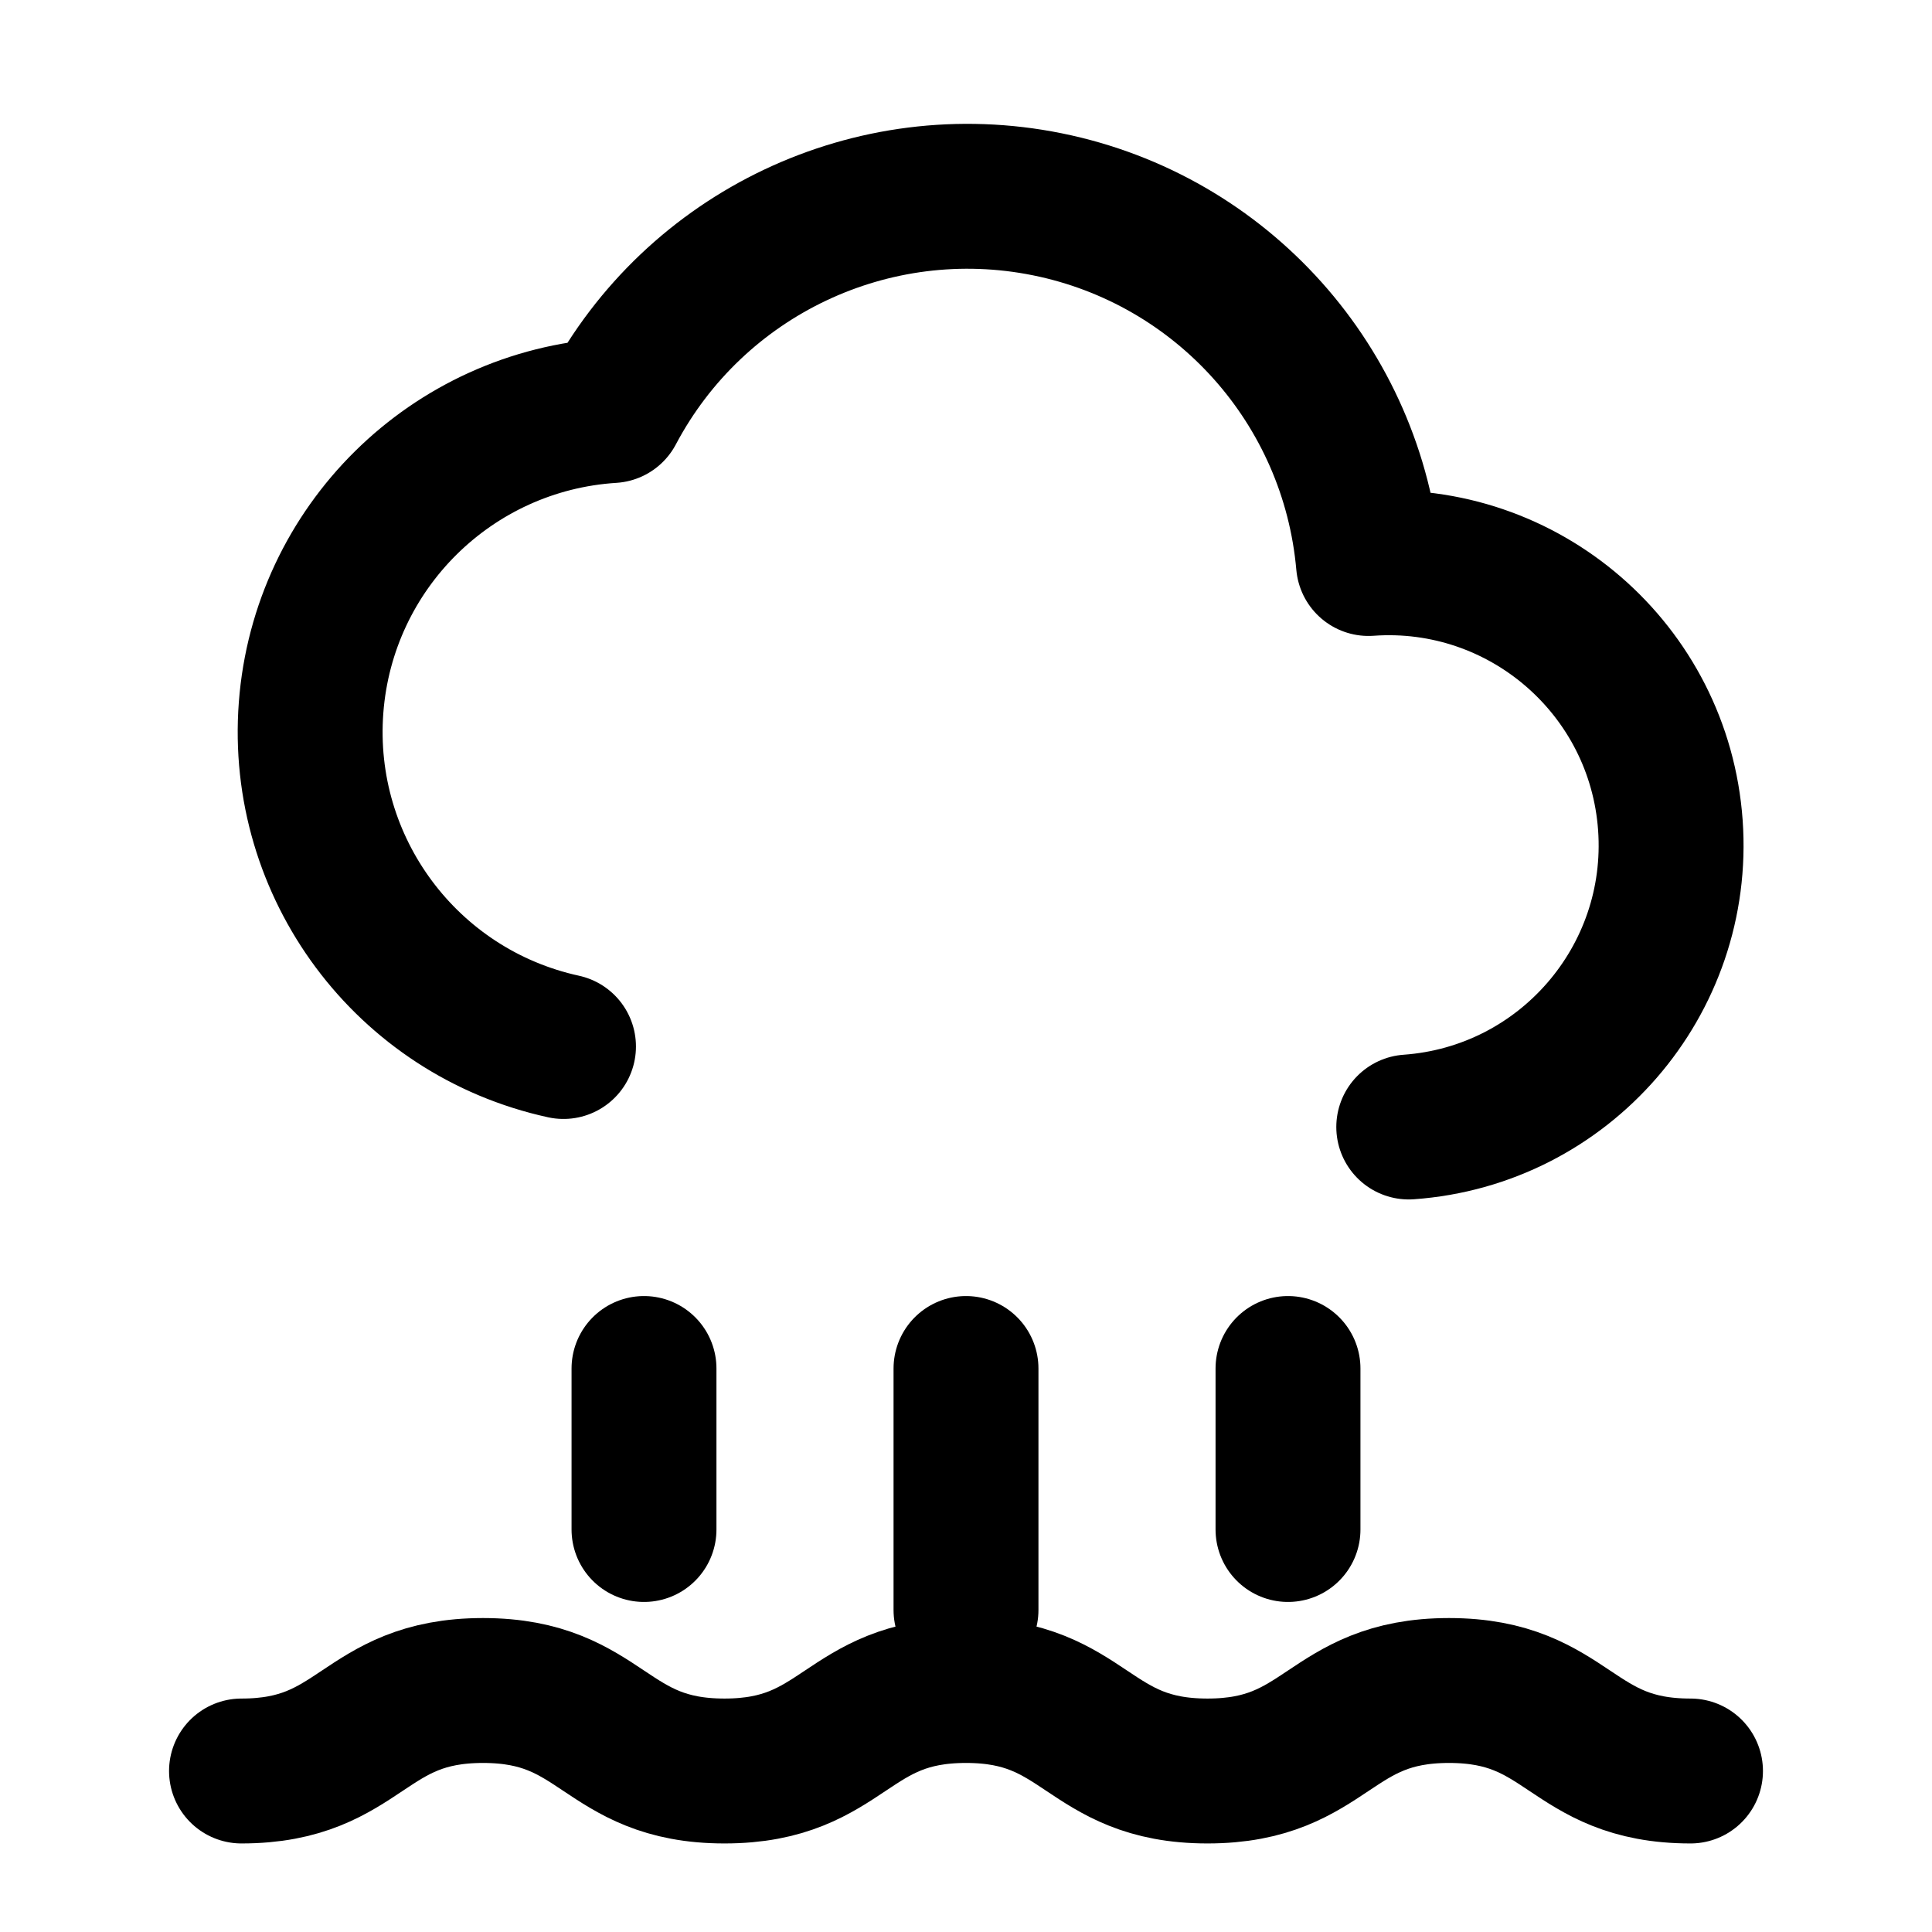
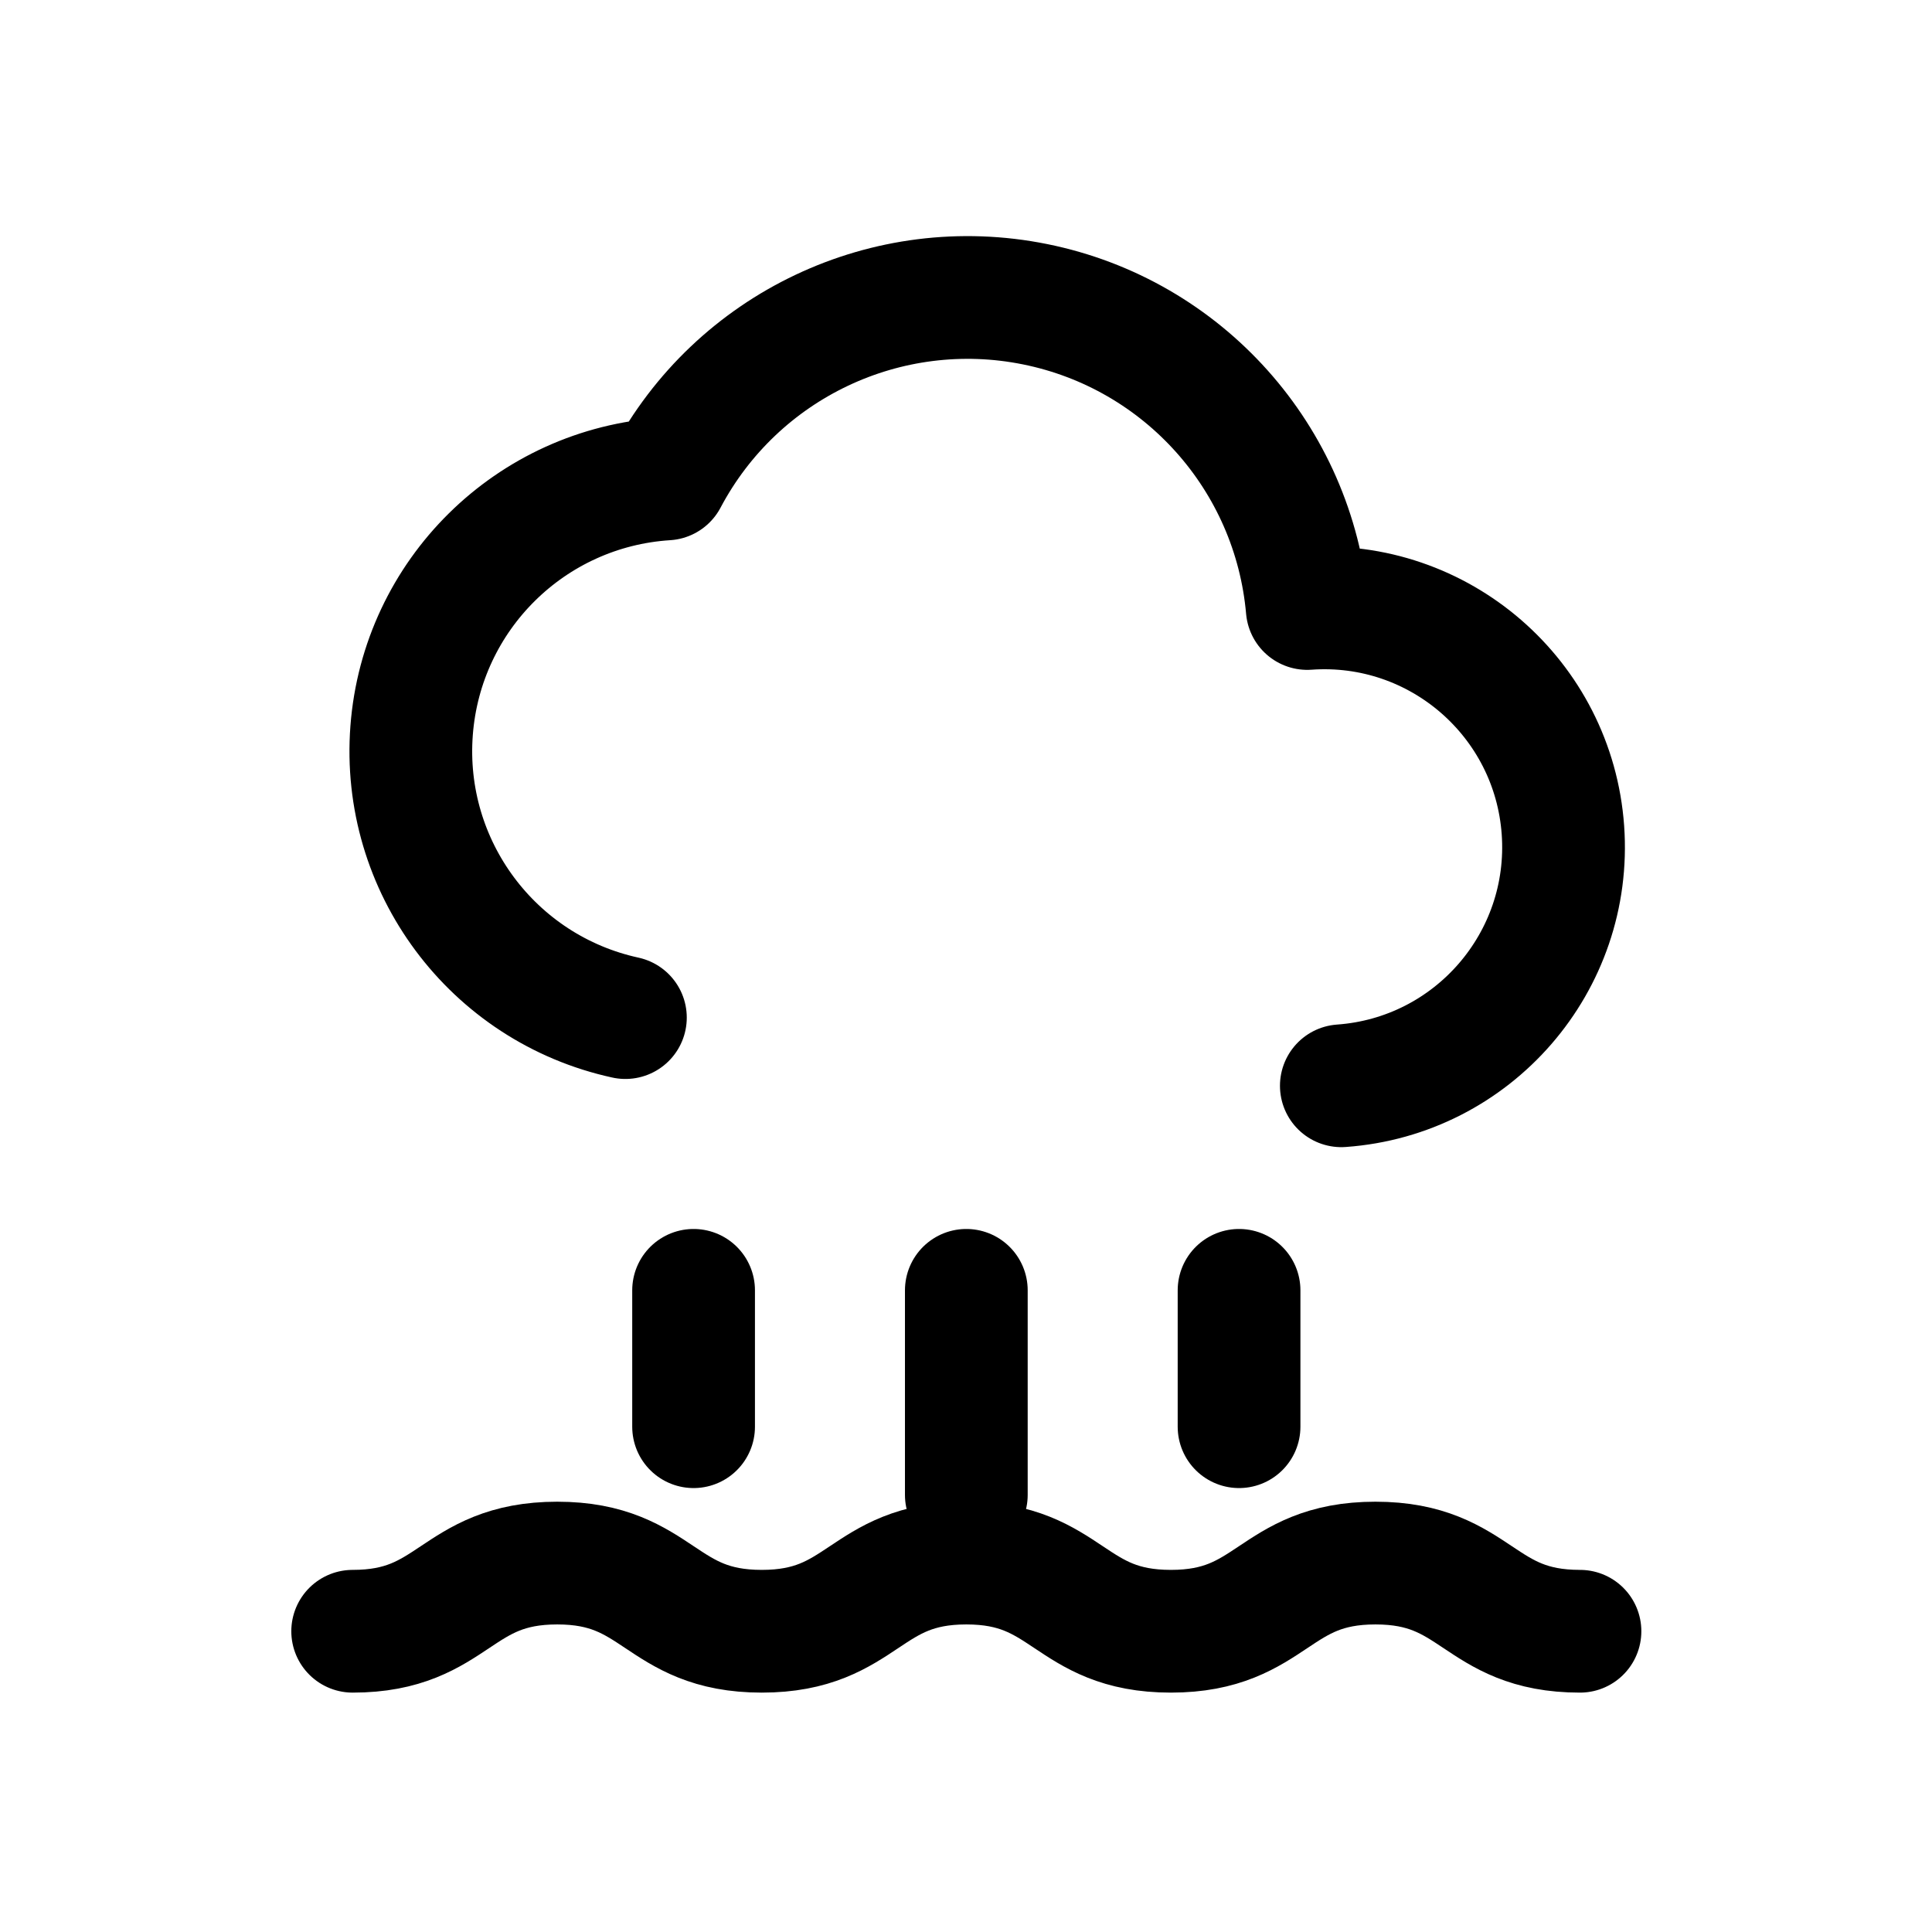
<svg xmlns="http://www.w3.org/2000/svg" viewBox="0 0 24 24" fill="none" stroke="currentColor" stroke-width="1.8" stroke-linecap="round" stroke-linejoin="round">
-   <path d="M7 13a4 4 0 0 1 .6-7.9A5 5 0 0 1 17 7a3.5 3.5 0 0 1 .5 7" />
-   <path d="M8 17v2M12 17v3M16 17v2" />
-   <path d="M3 22c1.5 0 1.5-1 3-1s1.5 1 3 1 1.5-1 3-1 1.5 1 3 1 1.5-1 3-1 1.5 1 3 1" />
+   <g transform="translate(1.84 1.63) scale(0.847)">
+     <path d="M7 13a4 4 0 0 1 .6-7.9A5 5 0 0 1 17 7a3.5 3.5 0 0 1 .5 7" />
+     <path d="M8 17v2M12 17v3M16 17v2" />
+     <path d="M3 22c1.5 0 1.5-1 3-1s1.5 1 3 1 1.5-1 3-1 1.5 1 3 1 1.5-1 3-1 1.5 1 3 1" />
+   </g>
</svg>
